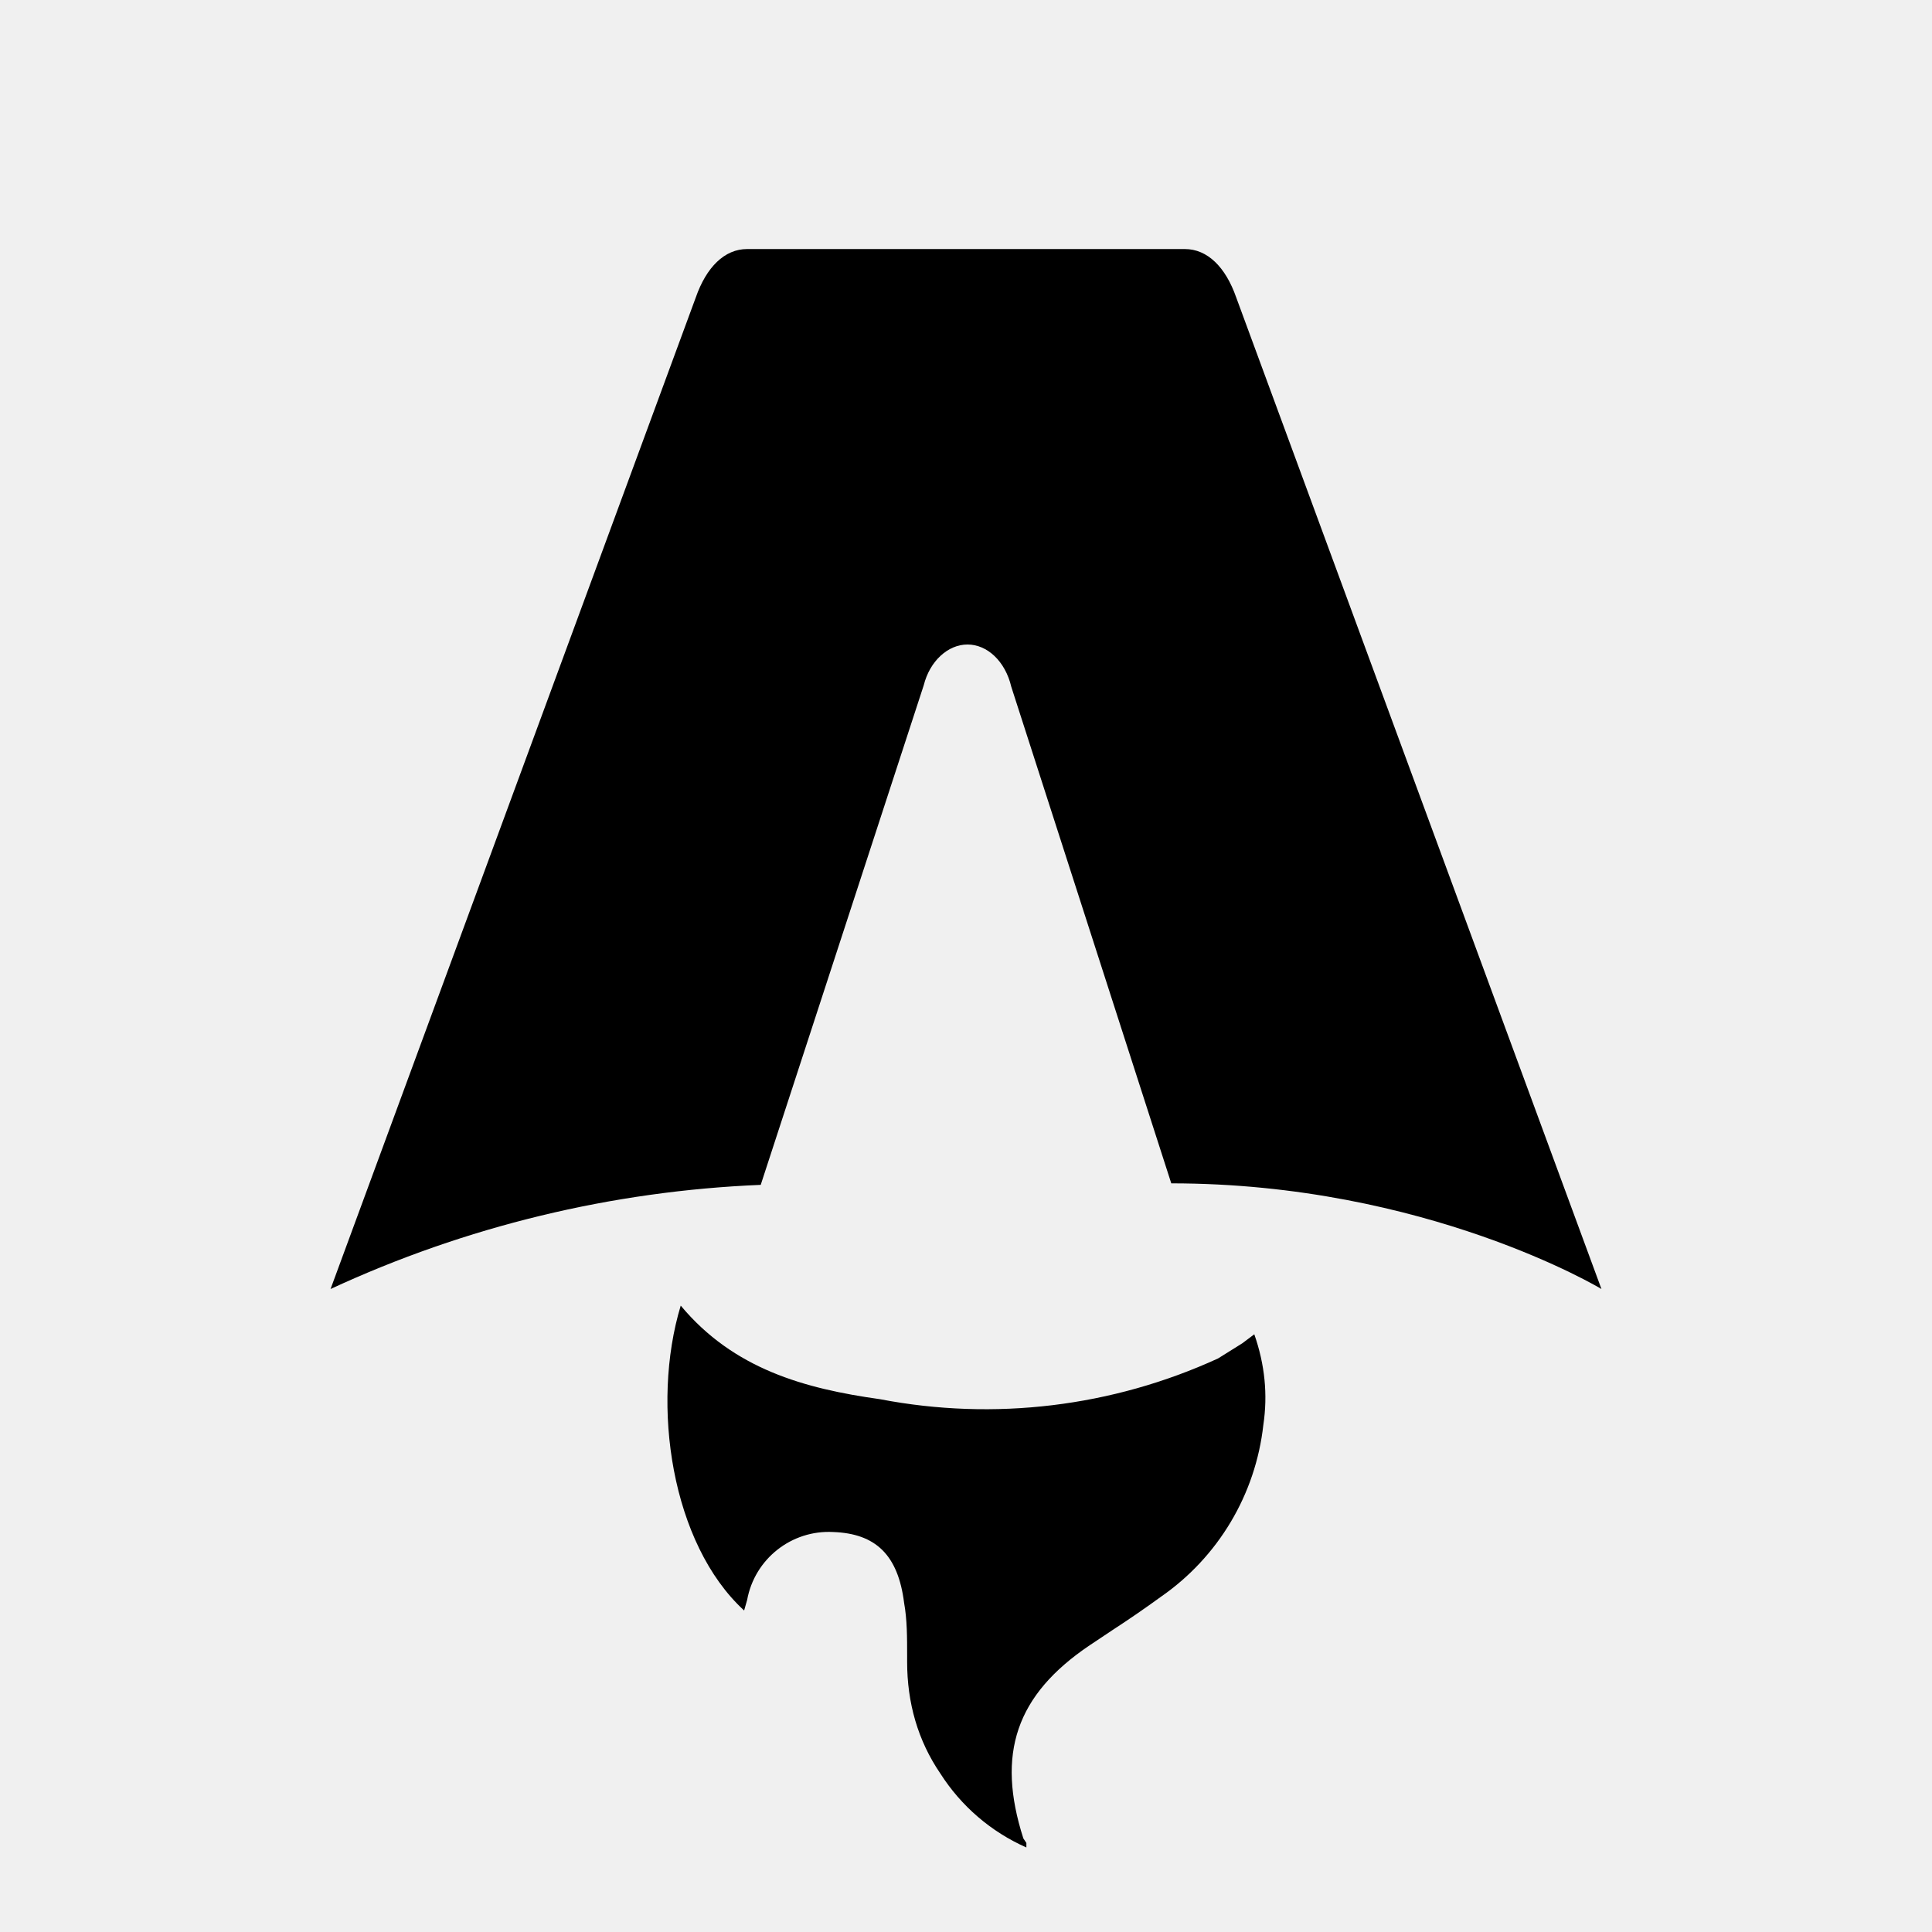
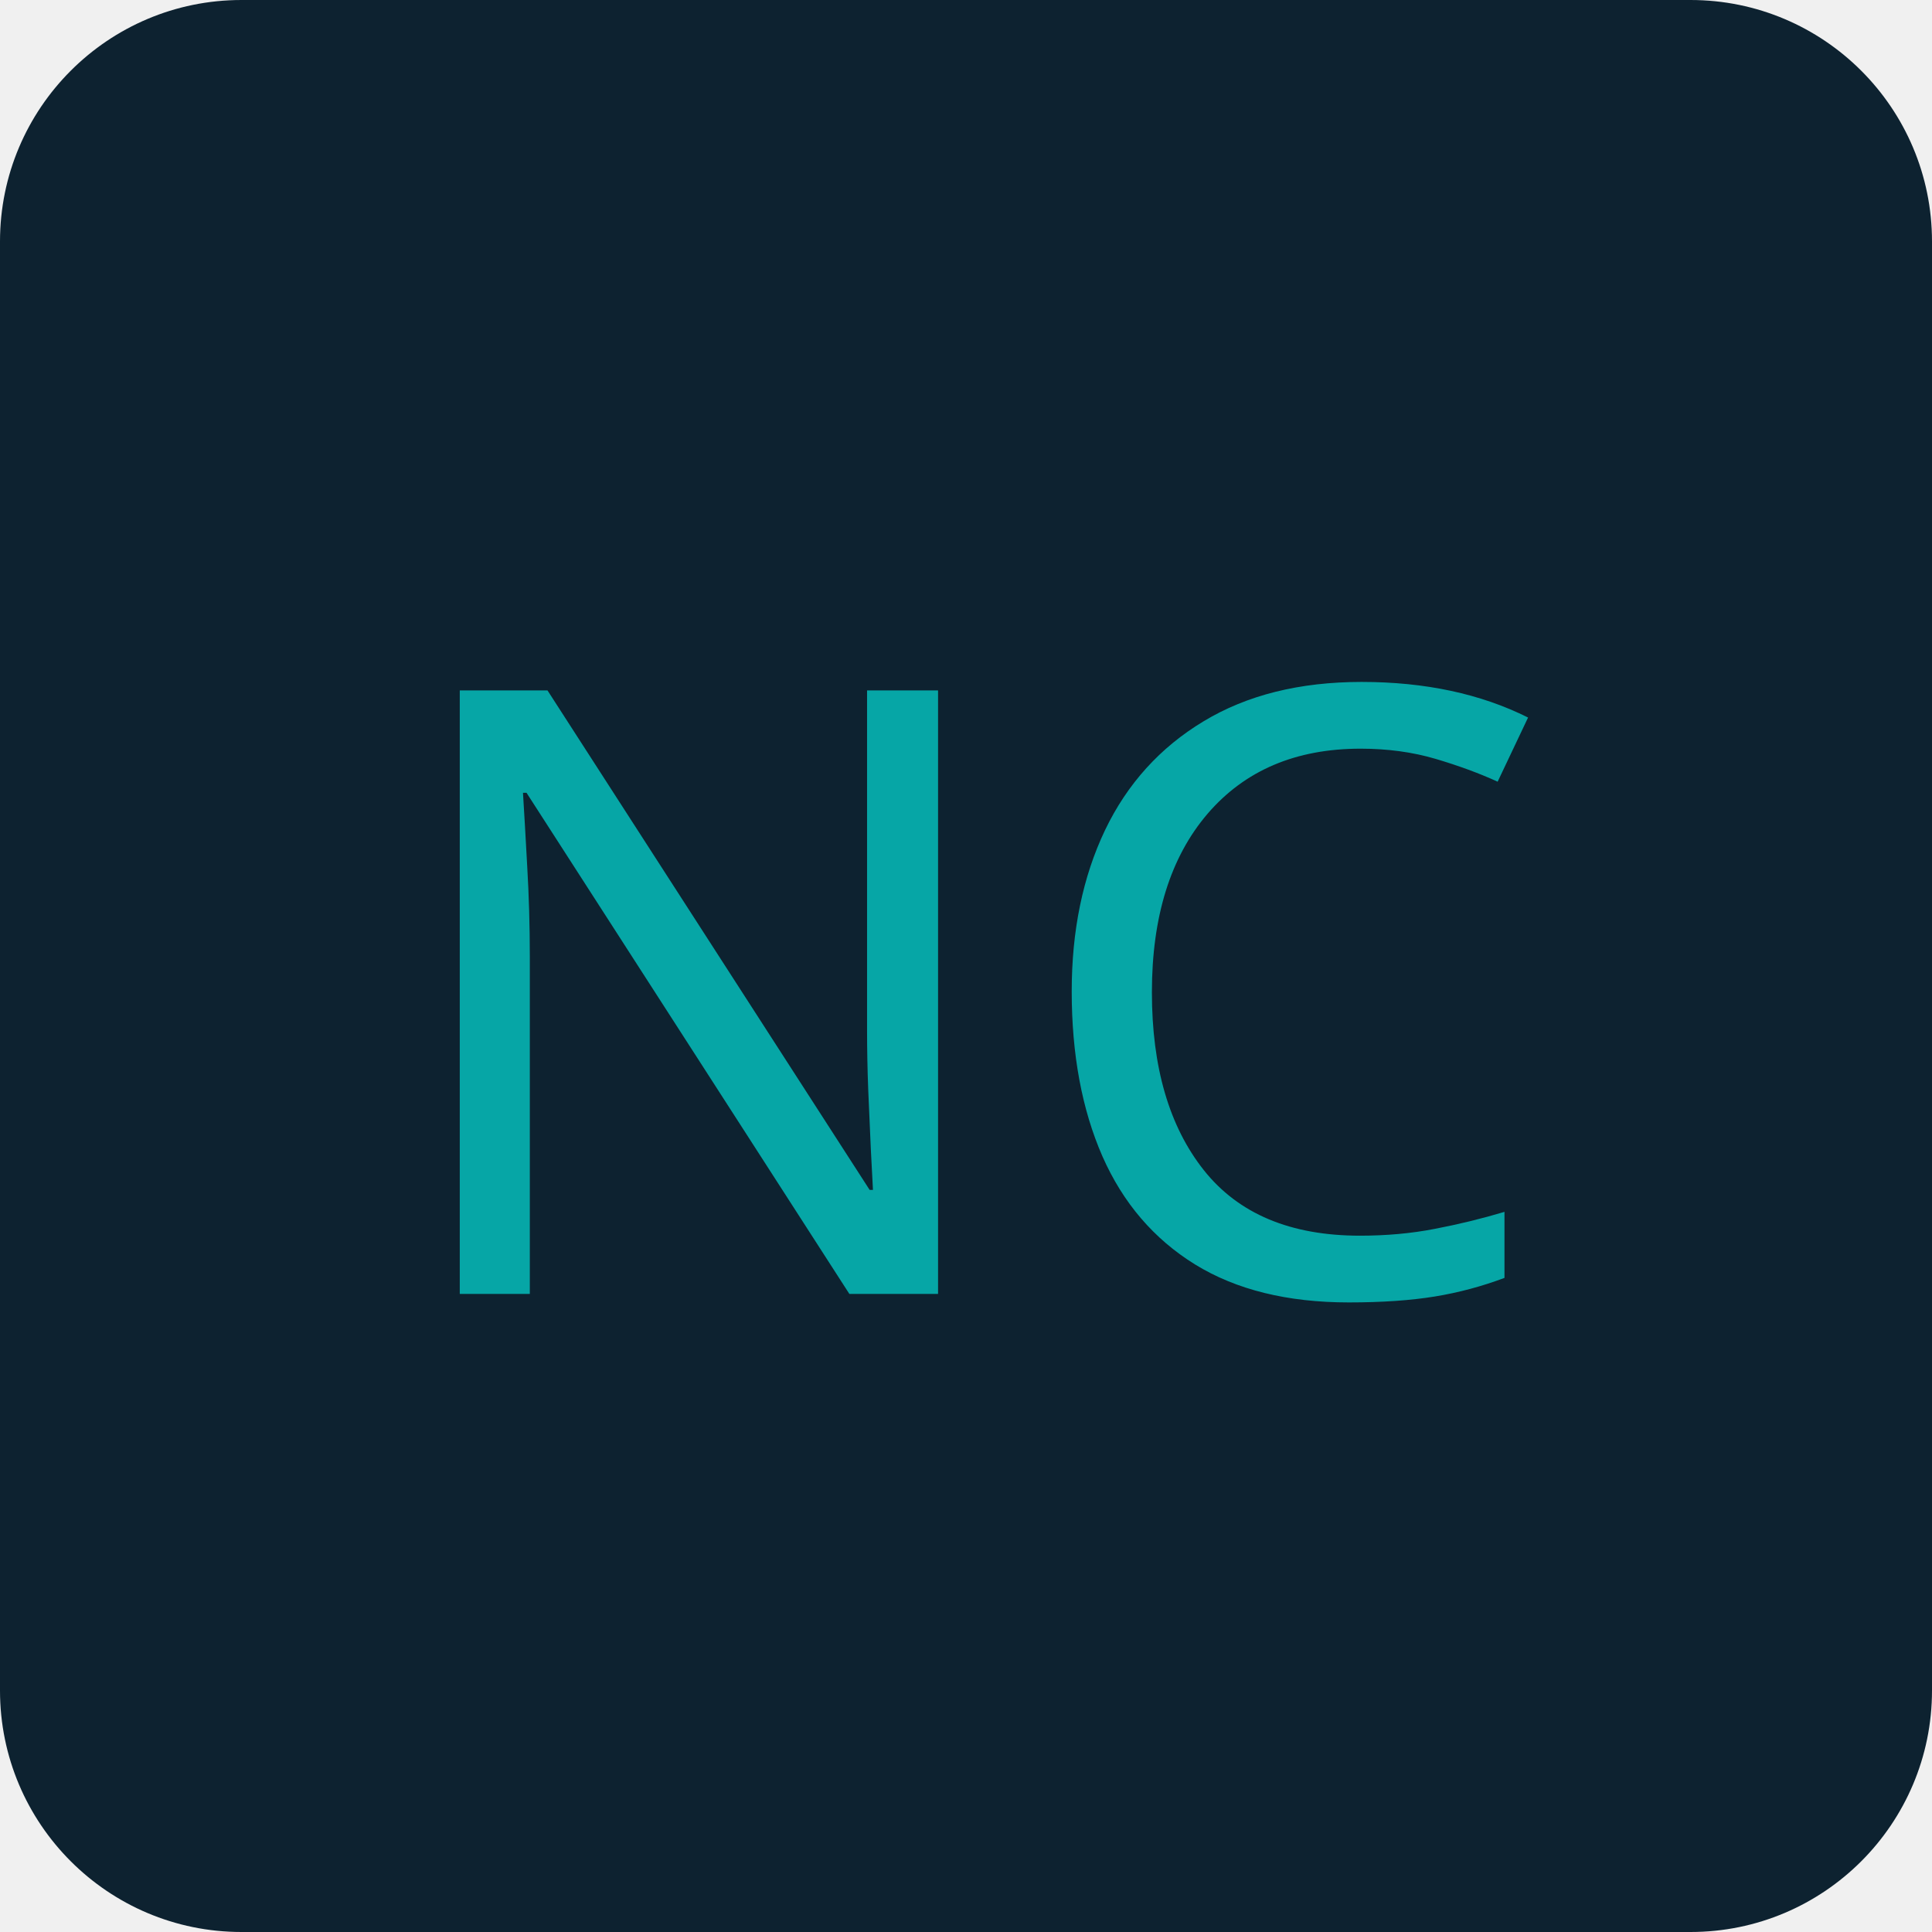
- <svg xmlns="http://www.w3.org/2000/svg" fill="none" viewBox="0 0 128 128">
-   <path d="M50.4 78.5a75.1 75.1 0 0 0-28.5 6.9l24.2-65.7c.7-2 1.9-3.2 3.4-3.2h29c1.5 0 2.7 1.2 3.4 3.2l24.2 65.7s-11.6-7-28.5-7L67 45.5c-.4-1.7-1.6-2.8-2.9-2.8-1.3 0-2.5 1.1-2.9 2.7L50.4 78.5Zm-1.1 28.2Zm-4.2-20.2c-2 6.6-.6 15.8 4.2 20.2a17.5 17.5 0 0 1 .2-.7 5.5 5.5 0 0 1 5.7-4.5c2.8.1 4.3 1.5 4.7 4.7.2 1.1.2 2.3.2 3.5v.4c0 2.7.7 5.2 2.2 7.4a13 13 0 0 0 5.7 4.9v-.3l-.2-.3c-1.8-5.6-.5-9.5 4.4-12.8l1.5-1a73 73 0 0 0 3.2-2.2 16 16 0 0 0 6.8-11.4c.3-2 .1-4-.6-6l-.8.6-1.6 1a37 37 0 0 1-22.4 2.7c-5-.7-9.7-2-13.2-6.2Z" />
+ <svg xmlns="http://www.w3.org/2000/svg" viewBox="0 0 128 128" aria-hidden="true">
+   <rect width="128" height="128" rx="16" fill="#0d2230" />
+   <text x="50%" y="50%" text-anchor="middle" dominant-baseline="central" font-family="Atkinson, system-ui, sans-serif" font-size="56" fill="#06a6a6">NC</text>
  <style>
-         path { fill: #000; }
-         @media (prefers-color-scheme: dark) {
-             path { fill: #FFF; }
-         }
-     </style>
+     @media (prefers-color-scheme: dark) {
+       rect { fill: #e6f7f7; }
+       text { fill: #06333a; }
+     }
+   </style>
</svg>
